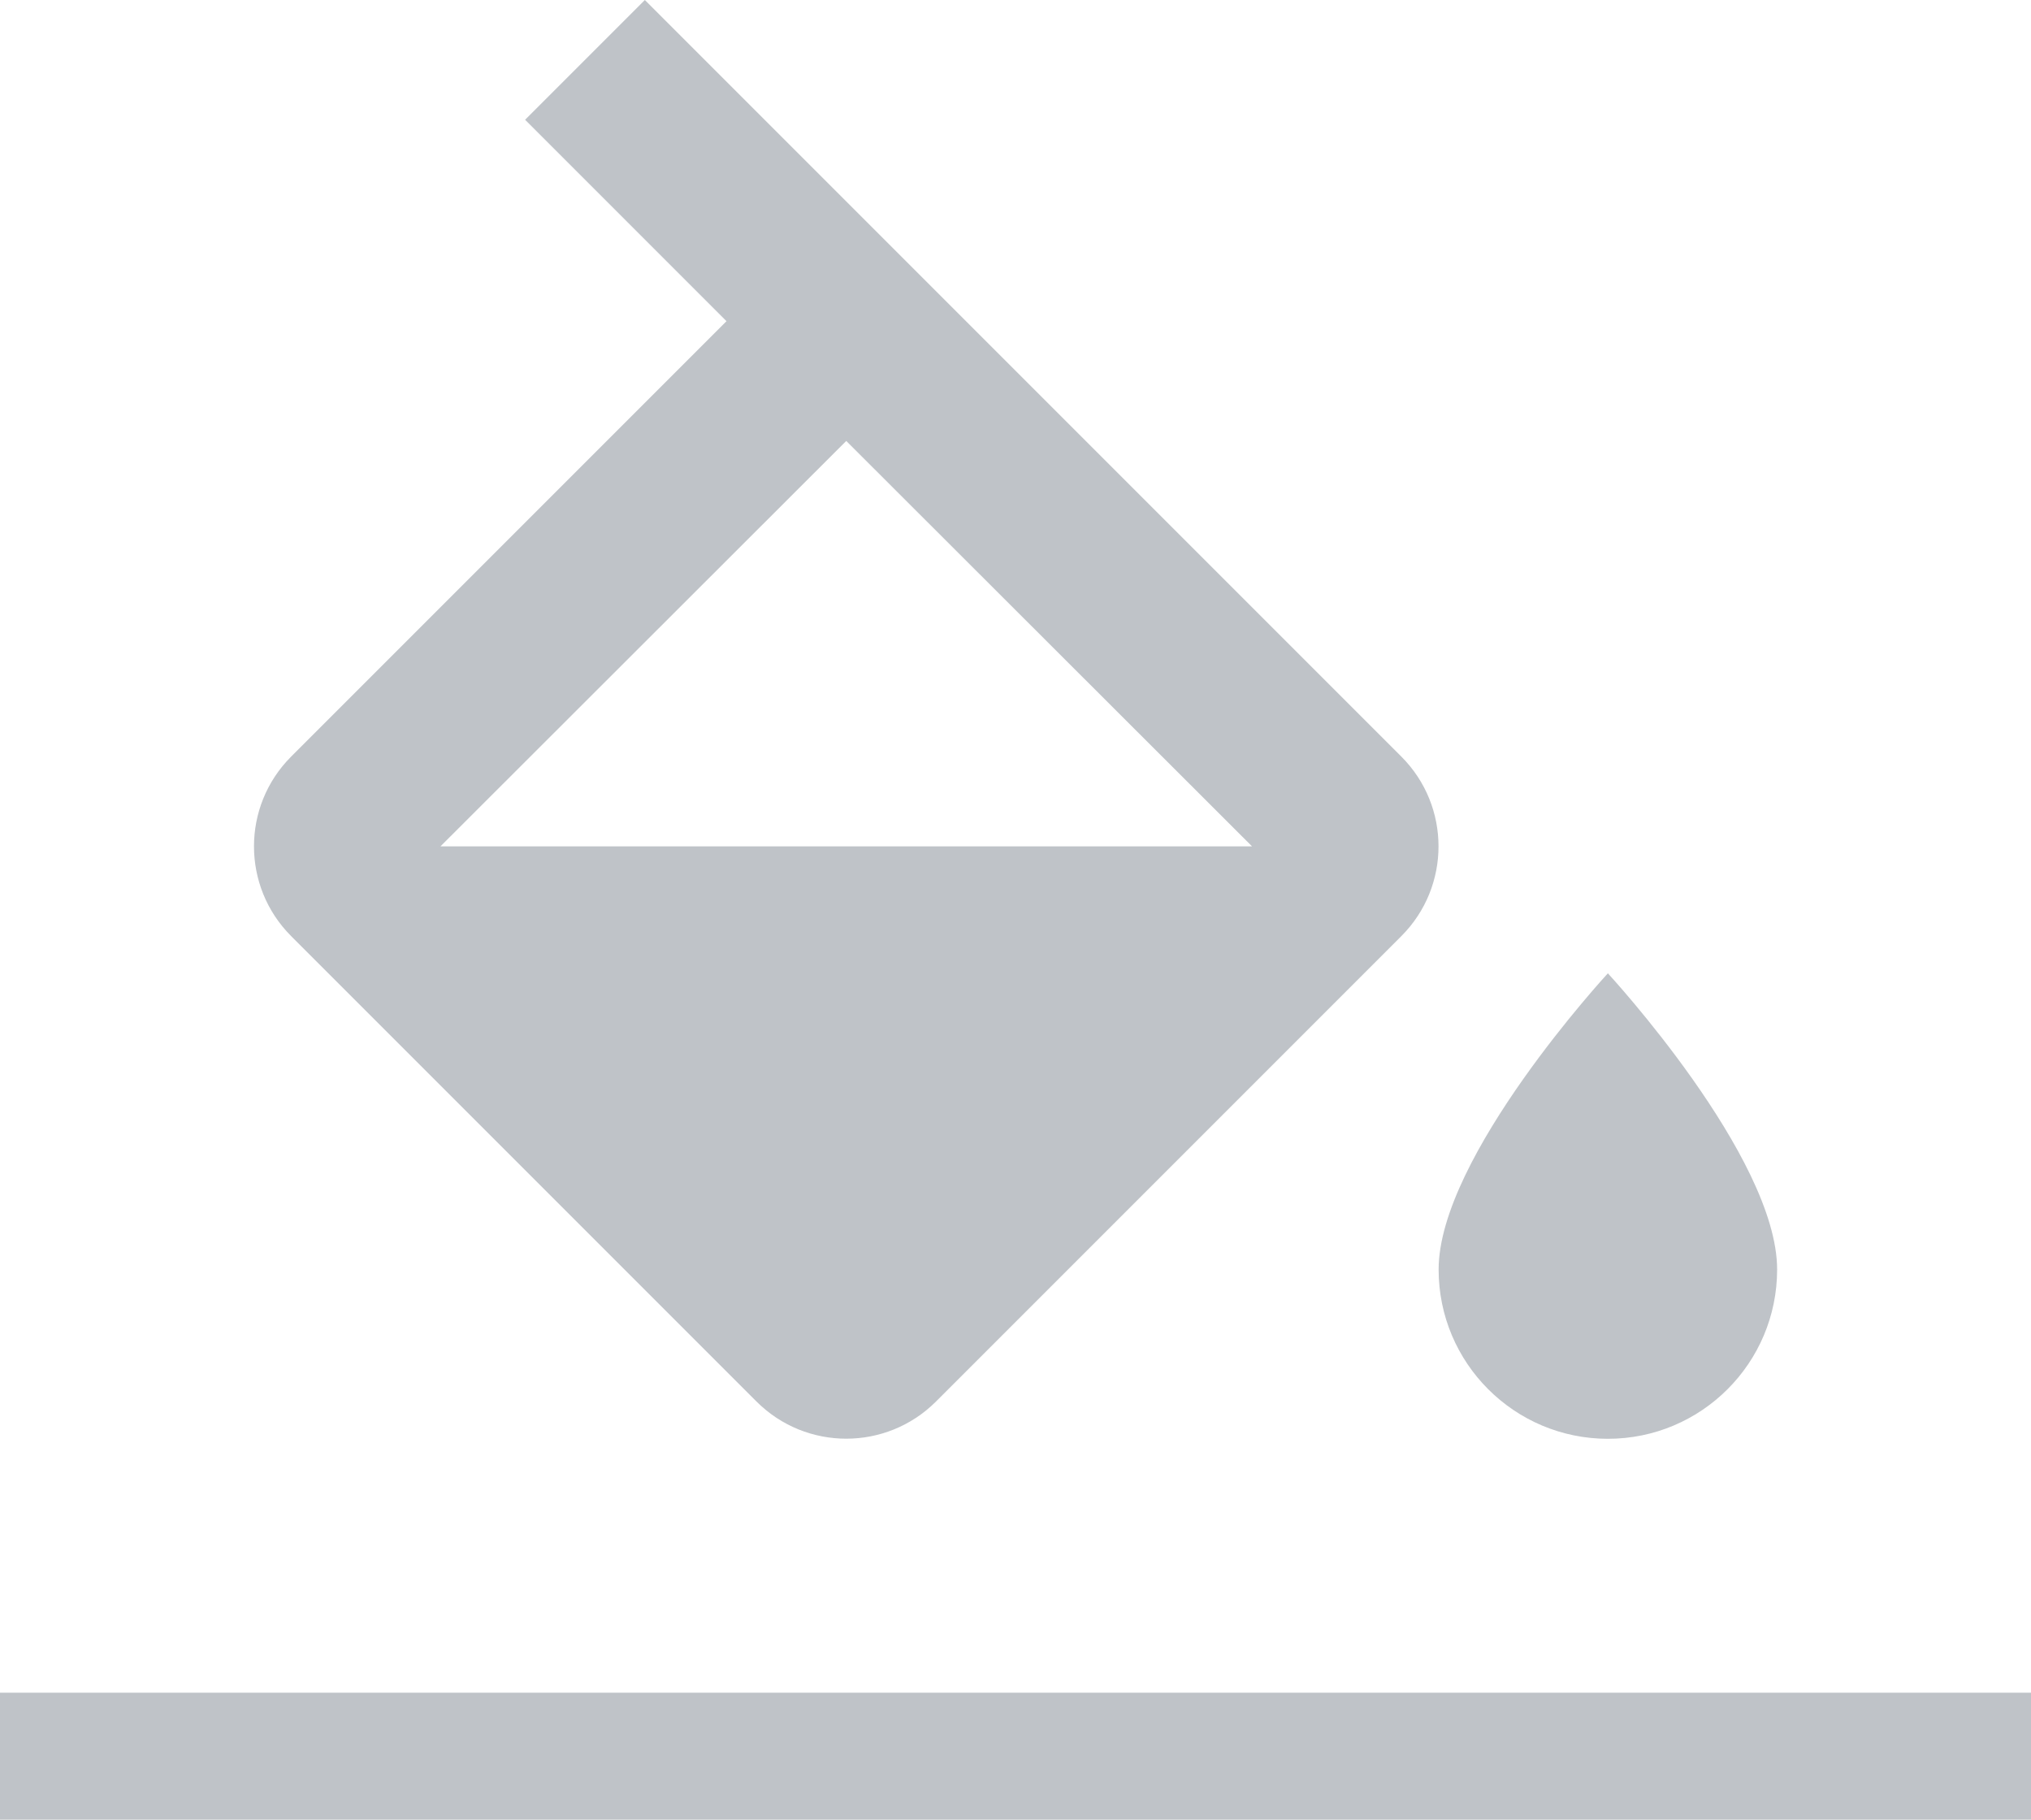
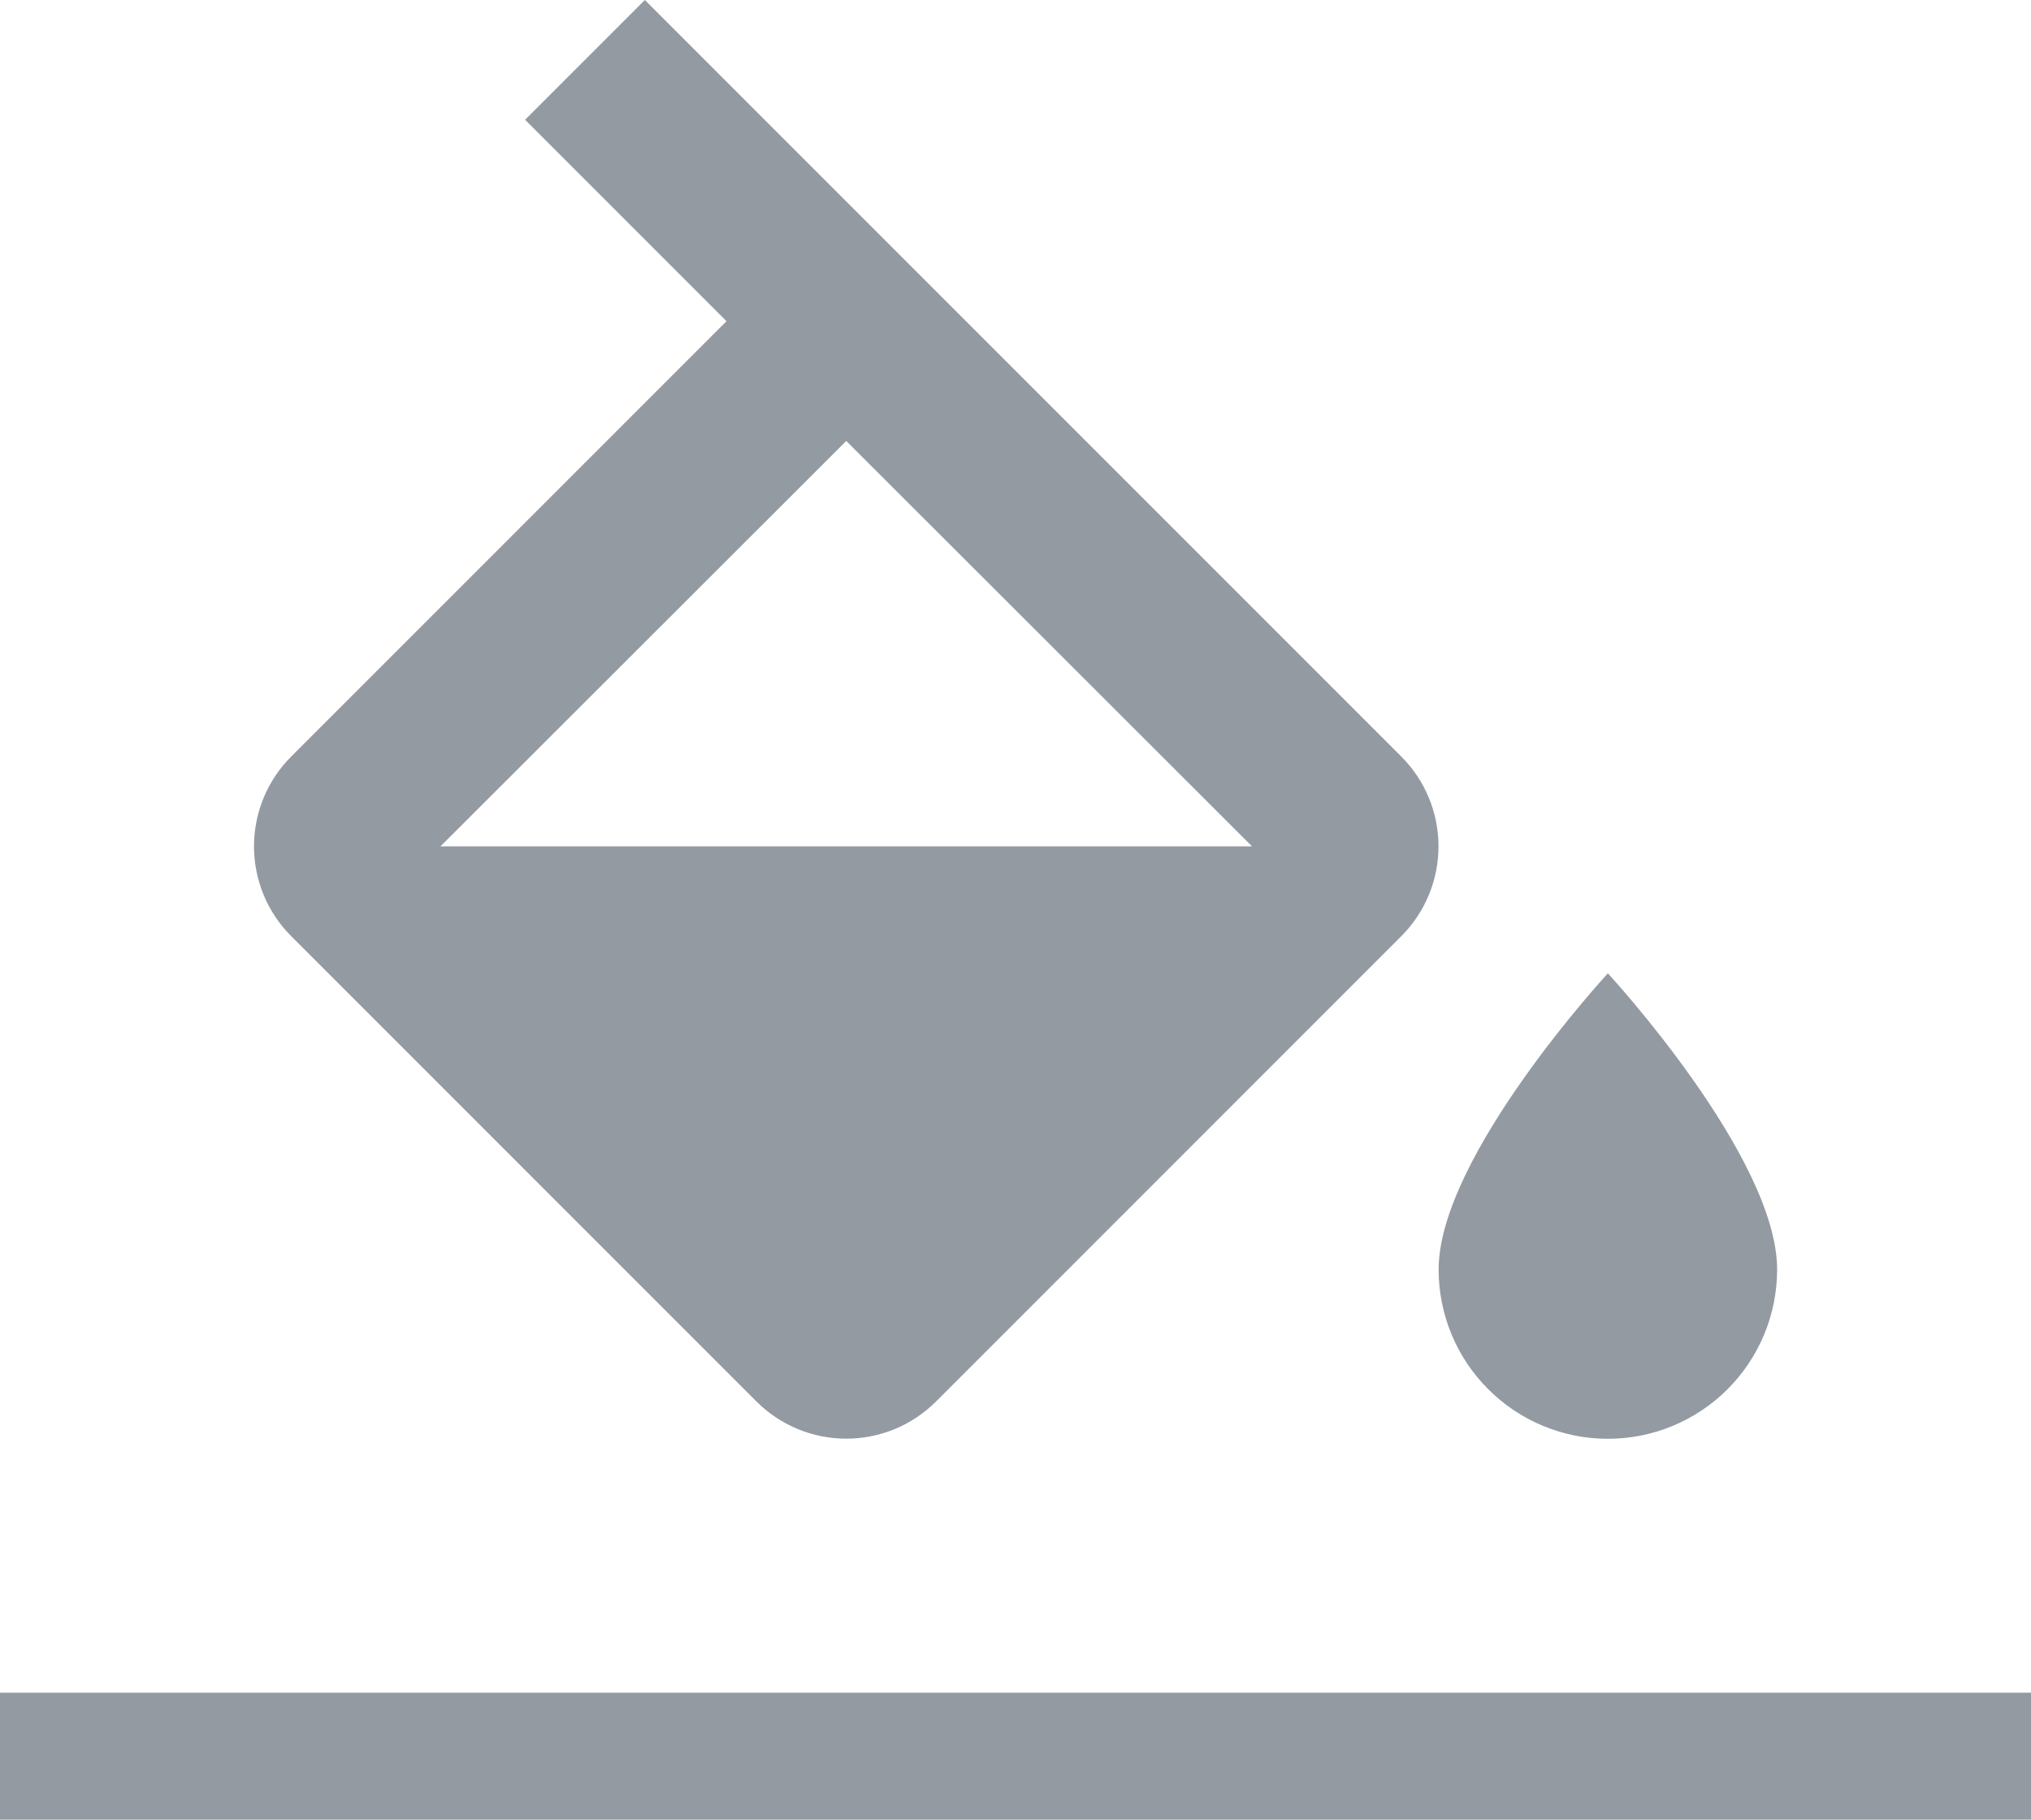
- <svg xmlns="http://www.w3.org/2000/svg" width="48" height="43" fill="none" viewBox="0 0 48 43">
-   <g fill="#283645" opacity=".3">
-     <path d="M33.12 17.88L15.24 0l-2.83 2.83 4.76 4.76L6.88 17.88a3 3 0 000 4.24l11 11a3 3 0 004.24 0l11-11a3 3 0 000-4.24zM10.41 20L20 10.42 29.59 20H10.41zM38 23s-4 4.33-4 7a4 4 0 108 0c0-2.67-4-7-4-7zM48 40H0v3h48v-3z" />
+ <svg xmlns="http://www.w3.org/2000/svg" width="48" height="43" viewBox="0 0 48 43" fill="none">
+   <g opacity="0.5">
+     <path d="M33.12 17.88L15.24 0L12.41 2.83L17.17 7.59L6.88 17.88C6.318 18.442 6.003 19.205 6.003 20C6.003 20.795 6.318 21.558 6.88 22.12L17.88 33.12C18.442 33.682 19.205 33.997 20 33.997C20.795 33.997 21.558 33.682 22.12 33.12L33.12 22.12C33.682 21.558 33.997 20.795 33.997 20C33.997 19.205 33.682 18.442 33.12 17.88ZM10.41 20L20 10.42L29.59 20H10.41ZM38 23C38 23 34 27.33 34 30C34 31.061 34.421 32.078 35.172 32.828C35.922 33.579 36.939 34 38 34C39.061 34 40.078 33.579 40.828 32.828C41.579 32.078 42 31.061 42 30C42 27.33 38 23 38 23Z" fill="#283645" />
+     <path d="M48 40H0V43H48V40Z" fill="#283645" />
  </g>
</svg>
